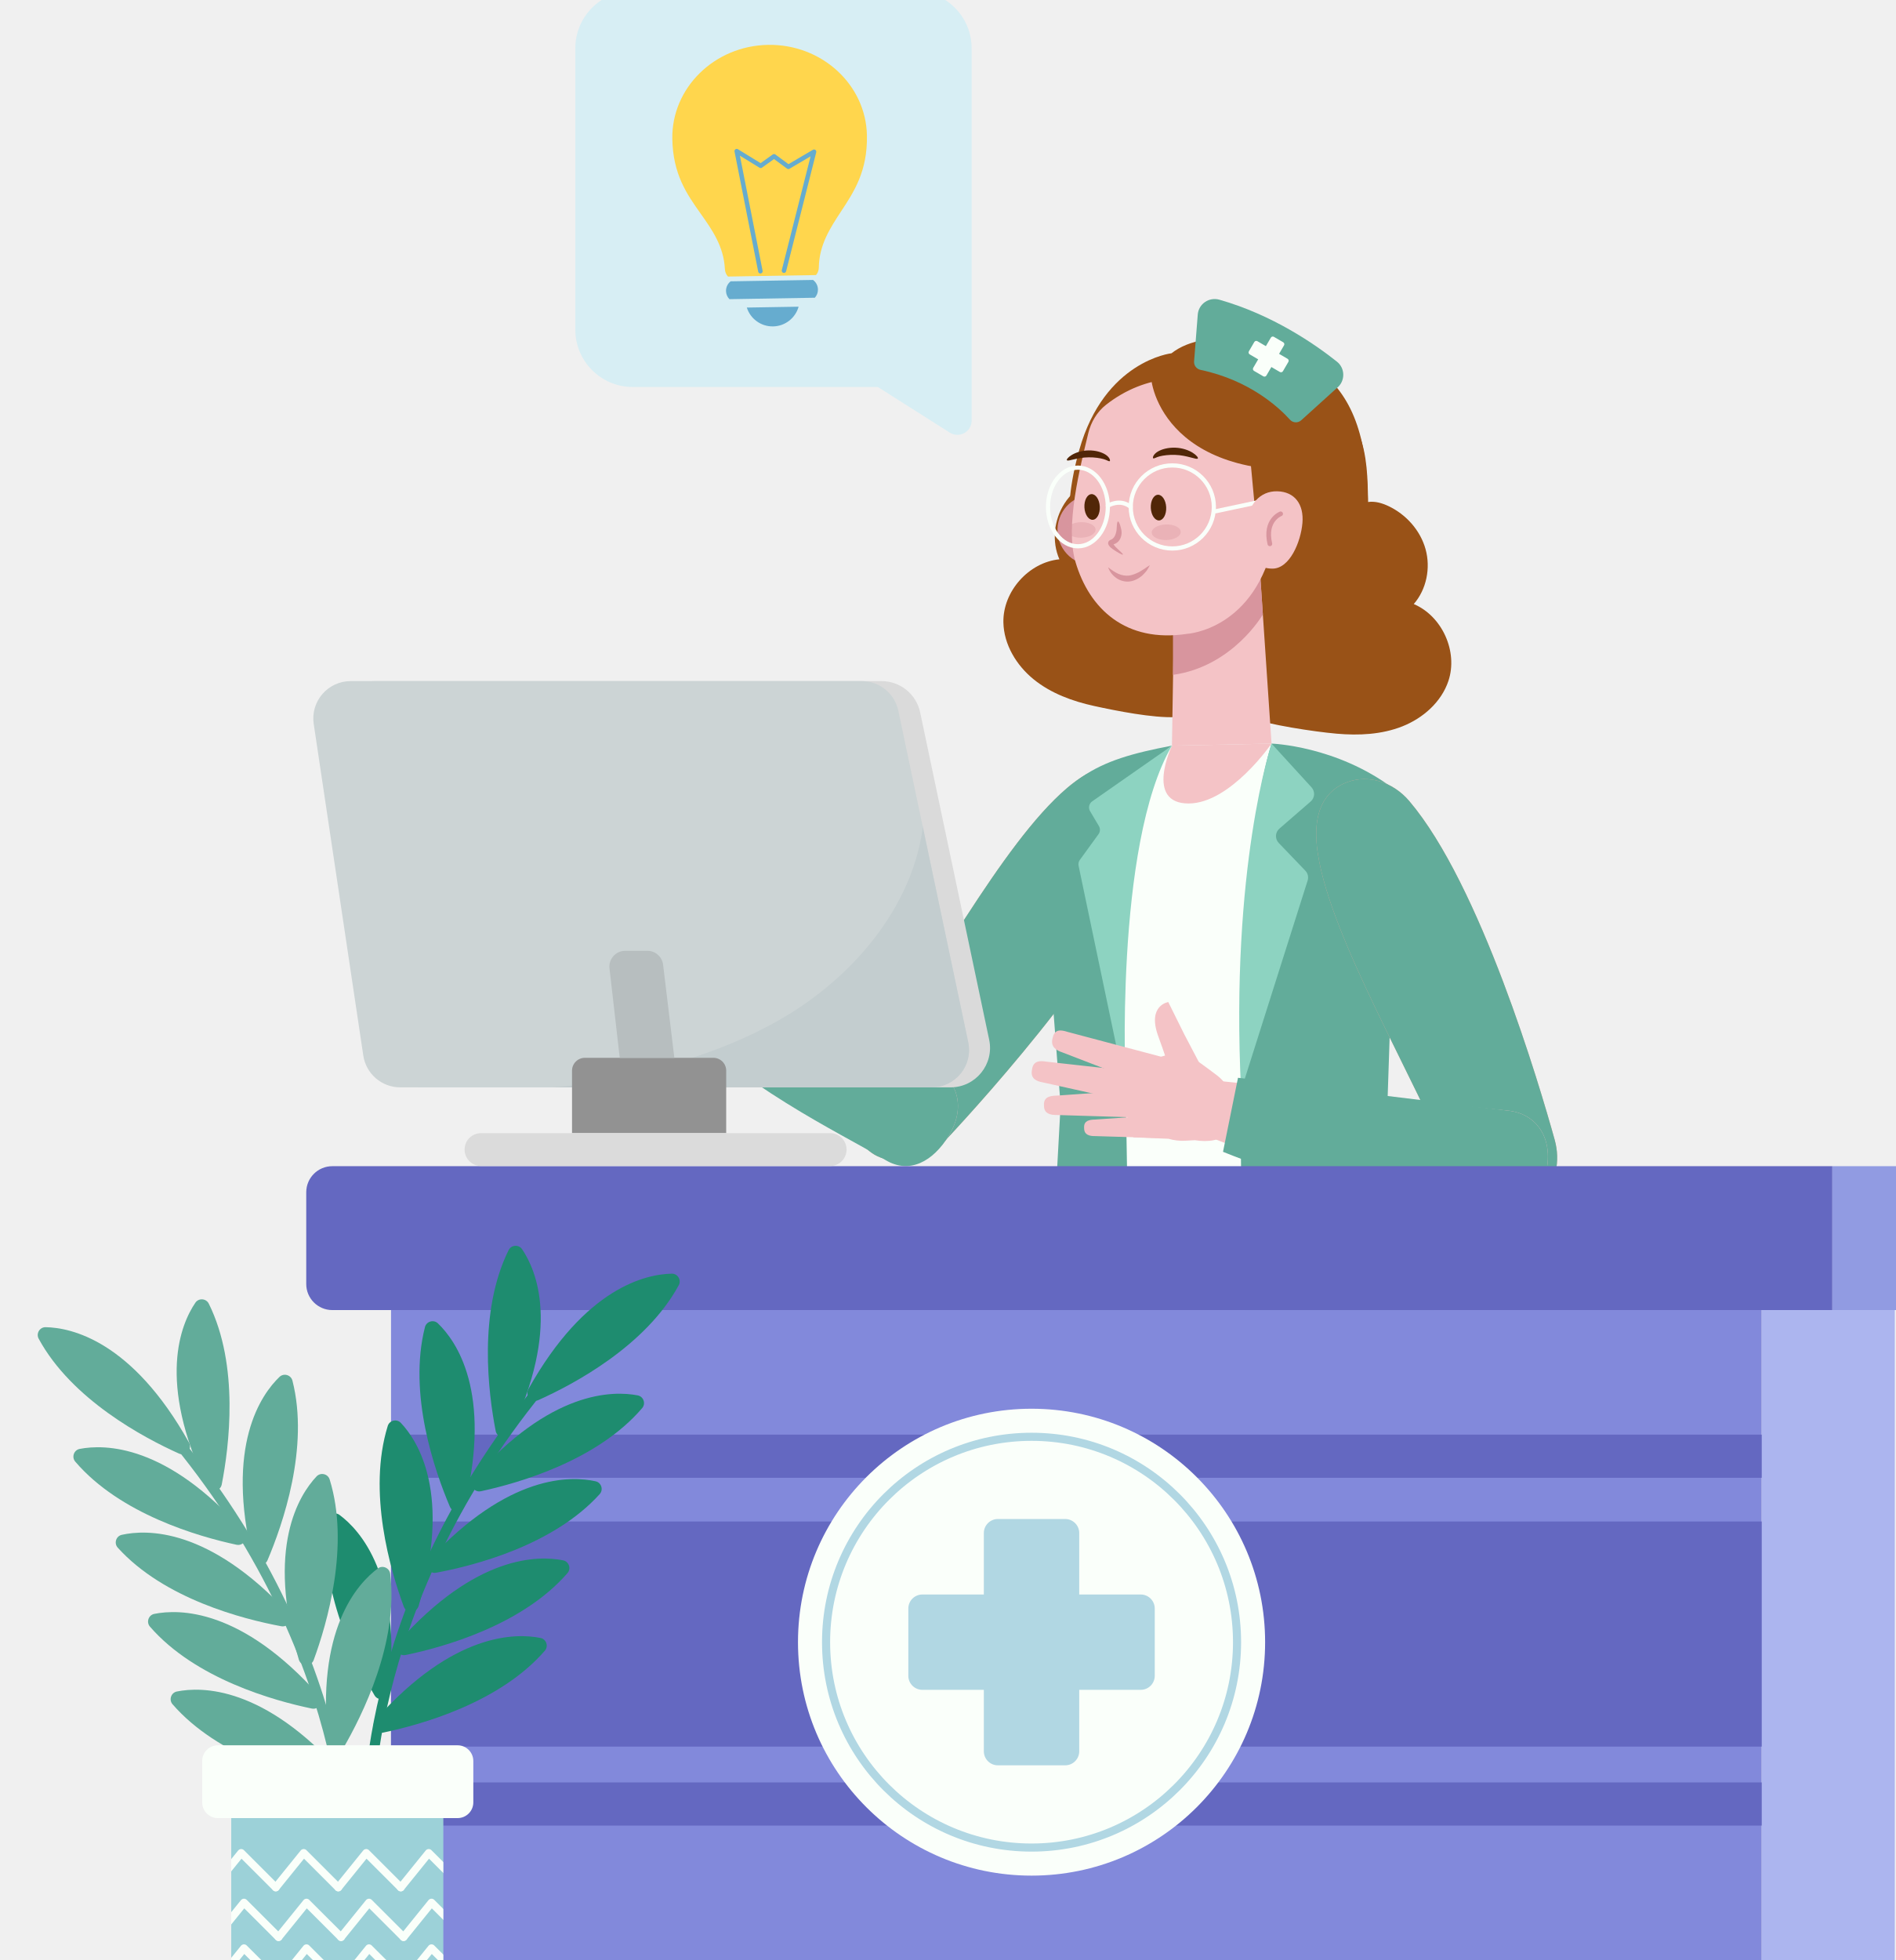
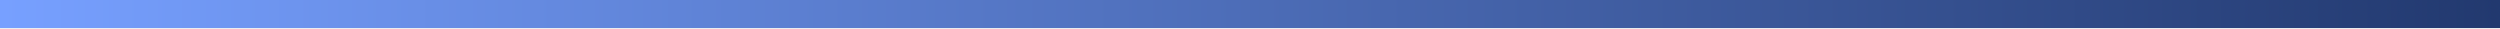
- <svg xmlns="http://www.w3.org/2000/svg" width="832" height="860" viewBox="0 0 832 860" fill="none">
-   <g clip-path="url(#clip0_29325_117976)">
-     <path d="M292.256 403.299L290.352 385.014L289.063 369.143C289.063 369.143 280.097 367.066 279.44 380.856C279.013 389.826 279.488 398.328 275.48 396.754C272.726 395.673 292.714 419.487 292.256 403.299Z" fill="#F4C3C6" />
-     <path d="M277.582 399.121L277.192 399.665C275.066 402.625 271.459 403.487 269.176 401.581L237.725 372.45C235.443 370.545 233.81 368.173 235.936 365.213L236.326 364.67C238.452 361.711 240.86 363.004 243.142 364.91L277.298 390.276C279.581 392.181 279.708 396.162 277.582 399.121Z" fill="#F4C3C6" />
-     <path d="M268.644 402.192L268.298 402.76C266.411 405.856 262.788 407.123 260.246 405.576L224.932 381.515C222.391 379.969 220.47 377.897 222.357 374.801L222.703 374.233C224.589 371.138 227.198 372.081 229.739 373.628L267.453 393.751C269.994 395.298 270.531 399.096 268.644 402.192Z" fill="#F4C3C6" />
-     <path d="M272 409.779L271.783 410.352C270.597 413.478 267.352 415.173 264.57 414.119L225.388 397.104C222.606 396.05 220.316 394.422 221.502 391.296L221.719 390.722C222.904 387.596 225.626 388.086 228.407 389.14L269.098 402.178C271.879 403.232 273.185 406.652 272 409.779Z" fill="#F4C3C6" />
-     <path d="M277.225 422.695L277.04 423.184C276.03 425.846 273.265 427.291 270.896 426.392L237.519 411.899C235.15 411.001 233.199 409.614 234.209 406.952L234.394 406.463C235.404 403.8 237.722 404.217 240.091 405.114L274.752 416.221C277.122 417.119 278.234 420.032 277.225 422.695Z" fill="#F4C3C6" />
-     <path d="M288.401 393.662C290.647 396.579 294.197 402.275 297.073 407.044C299.181 410.569 299.714 414.662 299.826 416.12C299.826 416.12 299.837 416.133 299.835 416.157C299.896 416.303 299.957 416.45 299.995 416.596C300.746 419.099 300.413 421.81 299.016 424.066C296.345 428.361 291.56 433.958 285.236 432.847C282.603 432.377 279.98 431.276 277.409 429.752L273.422 428.414C271.062 427.617 268.851 426.404 266.876 424.873L252.869 418.632C252.869 418.632 253.042 416.349 253.4 412.949C254.073 406.611 255.459 396.387 257.778 389.998C259.494 385.243 261.727 382.594 264.577 385.208C265.226 385.8 265.89 386.336 266.572 386.788C274.881 392.509 284.411 388.483 288.401 393.662Z" fill="#F4C3C6" />
-     <path d="M415.567 499.689C432.531 481.533 494.134 413.523 509.187 367.72C512.538 357.522 510.05 346.456 502.005 340.166C494.931 334.636 483.935 332.448 468.251 345.821C439.473 370.358 407.996 431.282 379.163 470.729C372.099 480.395 371.49 493.277 378.509 502.02C383.179 507.837 390.929 511.526 403.784 507.337C408.267 505.876 412.308 503.176 415.567 499.689Z" fill="#E4AE9D" />
-     <path d="M415.567 499.689C432.531 481.533 494.134 413.523 509.187 367.72C512.538 357.522 510.05 346.456 502.005 340.166C494.931 334.636 483.935 332.448 468.251 345.821C439.473 370.358 407.996 431.282 379.163 470.729C372.099 480.395 371.49 493.277 378.509 502.02C383.179 507.837 390.929 511.526 403.784 507.337C408.267 505.876 412.308 503.176 415.567 499.689Z" fill="#62AC9A" />
-     <path d="M282.803 411.859C286.535 408.103 291.93 407.014 296.182 409.159L409.554 468.418C420.724 474.05 423.739 486.298 416.49 498.211C409.479 509.732 397.792 513.531 387.419 507.344C364.764 493.831 323.731 468.948 282.077 429.08C277.516 424.713 277.854 416.841 282.803 411.859Z" fill="#F4C3C6" />
-     <path d="M305.184 411.344L409.547 468.424C420.717 474.056 423.733 486.304 416.483 498.217C409.473 509.738 399.118 515.248 388.746 509.061C366.09 495.548 328.683 478.943 287.029 439.076L305.184 411.344Z" fill="#62AC9A" />
-     <path d="M596.511 190.545C600.114 199.928 600.287 210.223 600.415 220.272C603.501 219.816 606.635 220.757 609.451 222.095C617.178 225.768 623.381 232.728 625.666 240.968C627.95 249.208 626.103 258.589 620.491 265.044C632.972 270.354 639.988 285.93 635.69 298.787C632.595 308.041 624.572 315.105 615.495 318.705C606.419 322.304 596.375 322.777 586.647 321.922C576.889 321.065 556.713 318.051 547.516 314.68C537.428 310.982 538.025 306.337 532.07 297.4C526.887 289.619 525.247 280.083 523.726 270.861C523.166 267.459 522.605 264.056 522.044 260.654C521.505 257.386 520.966 254.116 520.64 250.82C518.983 234.08 523.025 216.827 531.945 202.56C539.93 189.789 552.26 178.746 566.159 172.735C579.701 166.88 591.779 178.221 596.511 190.545Z" fill="#995217" />
-     <path d="M510.09 181.453C503.85 189.334 500.61 199.109 497.488 208.661C494.679 207.307 491.407 207.27 488.319 207.708C479.848 208.91 471.849 213.704 467.208 220.887C462.568 228.07 461.53 237.575 464.959 245.409C451.461 246.756 440.113 259.531 440.378 273.084C440.568 282.84 446.117 291.974 453.705 298.115C461.293 304.256 470.739 307.702 480.279 309.786C489.849 311.877 506.103 315.119 515.888 314.644C526.621 314.122 531.339 309.407 539.692 302.652C546.963 296.771 551.374 288.159 555.579 279.809C557.131 276.729 558.682 273.649 560.233 270.569C561.723 267.61 563.213 264.65 564.509 261.601C571.089 246.117 572.382 228.446 568.128 212.169C564.319 197.599 555.849 183.383 544.378 173.503C533.2 163.876 518.286 171.1 510.09 181.453Z" fill="#995217" />
-     <path d="M468.274 783.717L521.493 1098.89H549.835C549.835 1098.89 554.658 912.307 541.662 857.656C526.501 793.894 518.454 771.312 518.454 771.312L468.274 783.717Z" fill="#F4C3C6" />
-     <path d="M563.02 798.28L616.745 1098.89H644.58C644.58 1098.89 649.404 912.307 636.408 857.656C621.246 793.894 605.094 771.312 605.094 771.312L563.02 798.28Z" fill="#F4C3C6" />
-     <path d="M464.188 510.969L450.93 798.271H650.365C650.365 798.271 641.731 588.648 589.302 510.969H464.188Z" fill="#FAFFFA" />
-     <path d="M558.068 326.273L514.357 327.168C514.357 327.168 480.889 336.081 478.832 393.314V510.97H574.69L558.068 326.273Z" fill="#FAFFFA" />
-     <path d="M558.073 326.273C558.073 326.273 539.999 352.506 521.718 352.55C502.235 352.597 514.362 327.168 514.362 327.168L558.073 326.273Z" fill="#F4C3C6" />
-     <path d="M558.07 326.273C558.07 326.273 586.524 327.168 611.582 346.036C612.87 347.005 613.705 348.486 613.413 350.07L608.658 492.372C608.658 492.372 634.322 567.259 652.05 714.686C652.539 718.746 649.244 722.281 645.157 722.082L559.926 717.933C556.591 717.771 553.9 715.158 553.651 711.832C550.495 669.714 532.408 410.742 558.07 326.273Z" fill="#62AC9A" />
-     <path d="M558.067 326.273C558.067 326.273 539.865 380.649 544.694 478.489L573.91 386.354C574.39 384.84 574.004 383.186 572.905 382.04L561.224 369.867C559.506 368.077 559.637 365.214 561.511 363.588L575.254 351.663C577.097 350.064 577.258 347.261 575.612 345.46L558.067 326.273Z" fill="#8DD3C1" />
-     <path d="M514.353 327.172C514.353 327.172 486.634 346.441 491.235 401.31C495.408 451.072 496.148 674.742 496.25 715.935C496.259 719.542 493.335 722.466 489.724 722.466H459.316C455.572 722.466 452.595 719.324 452.801 715.588L465.47 485.329C465.485 485.044 465.482 484.759 465.46 484.474L457.503 380.46C456.524 364.976 462.019 349.697 474.821 340.918C485.202 333.799 497.185 330.437 514.353 327.172Z" fill="#62AC9A" />
-     <path d="M514.352 327.172L479.354 351.612C477.961 352.585 477.554 354.466 478.422 355.927L482.297 362.454C482.959 363.567 482.894 364.967 482.133 366.015L473.932 377.307C473.394 378.048 473.193 378.981 473.382 379.877L494.041 478.493C494.041 478.493 488.85 370.849 514.352 327.172Z" fill="#8DD3C1" />
-     <path d="M514.153 155.012C514.153 155.012 484.723 158.23 473.67 197.462C440.517 315.148 601.581 289.682 600.347 218.824C599.828 189.025 592.42 172.053 576.867 160.767C561.314 149.48 529.706 142.822 514.153 155.012Z" fill="#995217" />
-     <path d="M494.194 237.549C491.422 245.616 482.63 249.909 474.557 247.139C466.485 244.368 462.188 235.583 464.96 227.517C467.733 219.45 476.525 215.157 484.597 217.928C492.67 220.698 496.967 229.483 494.194 237.549Z" fill="#D8959E" />
-     <path d="M515.303 268.282L514.355 327.172L558.067 326.277L552.056 236.953L515.303 268.282Z" fill="#F4C3C6" />
-     <path d="M514.805 296.11C541.105 292.443 554.254 269.616 554.254 269.616L552.901 249.508L514.805 262.607V296.11Z" fill="#D8959E" />
-     <path d="M485.447 177.591C481.432 180.738 478.781 185.266 477.602 190.211C474.107 204.868 467.352 230.668 472.009 246.532C478.063 267.162 494.098 282.22 521.05 278.113C521.05 278.113 551.274 276.417 559.356 236.062C572.234 171.766 519.84 150.638 485.447 177.591Z" fill="#F4C3C6" />
-     <path d="M547.521 188.227L552.063 236.955L590.282 204.51L547.521 188.227Z" fill="#995217" />
-     <path d="M505.475 162.997C503.633 163.415 507.377 208.634 574.684 206.308C574.684 206.308 572.936 147.682 505.475 162.997Z" fill="#995217" />
-     <path d="M468.247 201.92C468.029 201.587 468.778 200.586 470.463 199.579C472.133 198.583 474.781 197.658 477.81 197.626C480.846 197.601 483.501 198.366 485.262 199.507C486.135 200.083 486.722 200.767 486.974 201.316C487.233 201.866 487.204 202.235 487.034 202.342C486.654 202.556 485.861 201.857 484.318 201.437C482.783 201.002 480.392 200.63 477.851 200.663C472.691 200.678 468.717 202.64 468.247 201.92Z" fill="#512607" />
-     <path d="M532.75 222.435C532.75 232.501 524.585 240.66 514.512 240.66C504.439 240.66 496.273 232.501 496.273 222.435C496.273 212.371 504.439 204.211 514.512 204.211C524.585 204.211 532.75 212.371 532.75 222.435Z" stroke="#FAFFFA" stroke-width="1.835" stroke-linecap="round" stroke-linejoin="round" />
-     <path d="M486.214 222.441C486.214 231.97 480.337 239.694 473.088 239.694C465.839 239.694 459.963 231.97 459.963 222.441C459.963 212.912 465.839 205.188 473.088 205.188C480.337 205.188 486.214 212.912 486.214 222.441Z" stroke="#FAFFFA" stroke-width="1.835" stroke-linecap="round" stroke-linejoin="round" />
-     <path d="M486.213 221.913C486.213 221.913 491.557 218.554 496.271 222.432" stroke="#FAFFFA" stroke-width="1.835" stroke-linecap="round" stroke-linejoin="round" />
-     <path d="M559.347 218.836L533.513 224.341" stroke="#FAFFFA" stroke-width="1.835" stroke-linecap="round" stroke-linejoin="round" />
-     <path d="M505.077 222.888C505.233 225.998 506.87 228.443 508.734 228.35C510.598 228.257 511.983 225.661 511.827 222.552C511.672 219.441 510.035 216.995 508.171 217.089C506.307 217.182 504.922 219.778 505.077 222.888Z" fill="#512607" />
-     <path d="M475.94 222.615C476.095 225.724 477.732 228.17 479.596 228.077C481.46 227.984 482.845 225.387 482.689 222.278C482.534 219.168 480.897 216.722 479.033 216.815C477.169 216.908 475.784 219.505 475.94 222.615Z" fill="#512607" />
-     <path d="M486.341 248.896C486.948 250.72 488.181 252.332 489.81 253.531C491.437 254.735 493.63 255.382 495.763 255.145C497.896 254.875 499.749 253.843 501.256 252.587C501.974 251.921 502.624 251.192 503.229 250.456C503.751 249.642 504.268 248.842 504.678 247.984C503.826 248.466 503.082 249.006 502.343 249.531L500.079 250.927C498.532 251.705 497.025 252.354 495.474 252.555C493.928 252.718 492.38 252.437 490.834 251.781C489.311 251.086 487.825 250.09 486.341 248.896Z" fill="#D8959E" />
-     <path d="M490.685 228.807C490.03 228.893 490.246 231.987 489.91 233.344C489.6 234.716 489.137 235.752 488.323 236.374C488.118 236.542 487.864 236.677 487.593 236.816C487.386 236.9 486.723 237.062 486.422 237.827C486.204 238.58 486.48 238.961 486.601 239.22C487.223 240.181 487.879 240.58 488.556 241.079C489.899 242.005 492.577 243.623 492.811 243.326C493.155 243.099 490.593 241.048 489.571 239.923C489.318 239.641 489.076 239.355 488.866 239.069C488.654 238.8 488.446 238.493 488.394 238.313C488.345 238.231 488.472 238.206 488.39 238.582C488.237 238.967 487.989 238.964 488.15 238.955C488.626 238.875 489.123 238.756 489.583 238.506C490.524 238.05 491.282 237.193 491.689 236.296C492.121 235.396 492.258 234.459 492.264 233.579C492.216 231.818 491.168 228.712 490.685 228.807Z" fill="#D8959E" />
-     <path opacity="0.37" d="M505.484 233.698C505.532 235.583 508.42 237.038 511.934 236.948C515.448 236.857 518.256 235.256 518.208 233.371C518.16 231.486 515.272 230.031 511.758 230.121C508.244 230.211 505.436 231.813 505.484 233.698Z" fill="#D8959E" />
-     <path opacity="0.37" d="M468.115 232.69C468.163 234.575 471.051 236.03 474.565 235.94C478.078 235.85 480.888 234.248 480.839 232.363C480.791 230.478 477.903 229.023 474.39 229.113C470.875 229.204 468.066 230.805 468.115 232.69Z" fill="#D8959E" />
-     <path d="M525.713 201.161C525.95 200.82 525.196 199.758 523.469 198.664C521.757 197.582 519.024 196.548 515.872 196.432C512.711 196.325 509.926 197.052 508.062 198.191C507.137 198.768 506.507 199.464 506.23 200.029C505.945 200.595 505.965 200.98 506.141 201.096C506.53 201.329 507.374 200.623 508.992 200.226C510.602 199.815 513.102 199.491 515.747 199.594C521.12 199.748 525.204 201.898 525.713 201.161Z" fill="#512607" />
-     <path d="M547.196 229.711C546.499 237.935 547.473 249.43 558.43 249.499C566.073 249.546 570.928 237.697 571.624 229.473C572.321 221.249 568.212 215.745 560.57 215.566C552.929 215.388 547.893 221.487 547.196 229.711Z" fill="#F4C3C6" />
-     <path d="M562.062 225.453C562.062 225.453 554.848 228.177 557.331 238.621" stroke="#D8959E" stroke-width="2.057" stroke-linecap="round" stroke-linejoin="round" />
-     <path d="M525.685 138.028L524.073 158.585C523.934 160.362 525.162 161.925 526.907 162.293C548.468 166.838 561.324 178.798 566.175 184.167C567.47 185.6 569.672 185.692 571.104 184.397L586.69 170.298C590.466 167.354 590.512 161.668 586.767 158.686C577.189 151.059 558.553 138.146 535.175 131.502C530.645 130.215 526.053 133.337 525.685 138.028Z" fill="#62AC9A" />
-     <path d="M565.105 157.433L561.374 155.257L563.551 151.529C563.825 151.059 563.666 150.455 563.196 150.18L559.111 147.799C558.64 147.524 558.036 147.683 557.761 148.154L555.584 151.882L551.853 149.706C551.382 149.432 550.778 149.591 550.503 150.061L548.12 154.143C547.845 154.613 548.004 155.217 548.475 155.492L552.206 157.667L550.029 161.395C549.754 161.865 549.913 162.469 550.384 162.744L554.469 165.125C554.939 165.4 555.544 165.241 555.818 164.77L557.995 161.042L561.727 163.218C562.197 163.492 562.802 163.333 563.076 162.863L565.46 158.781C565.734 158.311 565.575 157.707 565.105 157.433Z" fill="#FAFFFA" />
-     <path d="M528.372 470.214L519.823 453.936L512.74 439.672C512.74 439.672 503.643 441.062 508.146 454.114C511.076 462.604 514.67 470.324 510.364 470.347C507.405 470.362 534.8 485.08 528.372 470.214Z" fill="#F4C3C6" />
-     <path d="M513.183 471.783L513.023 472.432C512.145 475.968 509.115 478.105 506.289 477.18L466.273 461.769C463.447 460.844 461.051 459.246 461.928 455.71L462.088 455.061C462.966 451.525 465.682 451.834 468.509 452.759L509.639 463.672C512.466 464.596 514.061 468.247 513.183 471.783Z" fill="#F4C3C6" />
-     <path d="M506.03 477.959L505.919 478.614C505.315 482.189 502.419 484.707 499.486 484.211L457.762 474.94C454.828 474.444 452.276 473.231 452.88 469.657L452.991 469.001C453.595 465.428 456.368 465.338 459.302 465.834L501.794 470.56C504.728 471.056 506.634 474.385 506.03 477.959Z" fill="#F4C3C6" />
-     <path d="M511.951 483.751L511.962 484.364C512.02 487.706 509.634 490.483 506.659 490.533L463.957 489.239C460.983 489.29 458.252 488.625 458.193 485.283L458.183 484.67C458.124 481.327 460.834 480.774 463.808 480.724L506.436 477.766C509.411 477.715 511.893 480.408 511.951 483.751Z" fill="#F4C3C6" />
-     <path d="M521.602 493.817L521.611 494.339C521.661 497.186 519.629 499.551 517.095 499.594L480.72 498.492C478.186 498.535 475.86 497.969 475.81 495.122L475.801 494.599C475.751 491.753 478.059 491.281 480.592 491.238L516.905 488.719C519.439 488.676 521.552 490.97 521.602 493.817Z" fill="#F4C3C6" />
-     <path d="M521.215 462.702C524.382 464.58 529.791 468.556 534.231 471.92C537.497 474.414 539.509 478.018 540.153 479.331C540.153 479.331 540.169 479.339 540.177 479.361C540.287 479.475 540.398 479.589 540.487 479.71C542.113 481.756 542.809 484.398 542.348 487.011C541.46 491.99 539.091 498.96 532.806 500.27C530.186 500.807 527.341 500.757 524.388 500.293L520.188 500.526C517.701 500.66 515.197 500.351 512.796 499.662L497.471 499.051C497.471 499.051 496.785 496.867 495.857 493.576C494.132 487.44 491.628 477.431 491.412 470.638C491.242 465.586 492.335 462.299 495.952 463.672C496.773 463.982 497.589 464.232 498.39 464.4C508.229 466.638 515.587 459.369 521.215 462.702Z" fill="#F4C3C6" />
-     <path d="M682.339 500.112C675.686 476.179 649.754 388.184 618.499 351.459C611.54 343.282 600.795 339.63 591.227 343.208C582.815 346.354 575.211 354.586 578.448 374.934C584.385 412.267 619.983 470.882 638.623 516.041C643.19 527.105 653.871 534.344 664.998 532.921C672.401 531.974 679.593 527.291 682.722 514.147C683.814 509.563 683.616 504.71 682.339 500.112Z" fill="#E4AE9D" />
-     <path d="M682.339 500.112C675.686 476.179 649.754 388.184 618.499 351.459C611.54 343.282 600.795 339.63 591.227 343.208C582.815 346.354 575.211 354.586 578.448 374.934C584.385 412.267 619.983 470.882 638.623 516.041C643.19 527.105 653.871 534.344 664.998 532.921C672.401 531.974 679.593 527.291 682.722 514.147C683.814 509.563 683.616 504.71 682.339 500.112Z" fill="#62AC9A" />
-     <path d="M522.754 481.673C524.828 476.802 529.434 473.793 534.179 474.21L661.455 487.272C673.919 488.367 681.262 498.626 678.946 512.375C676.707 525.672 667.261 533.528 655.332 531.622C629.278 527.46 581.939 519.542 528.466 497.936C522.61 495.569 520.004 488.132 522.754 481.673Z" fill="#F4C3C6" />
-     <path d="M543.349 472.906L661.449 487.279C673.913 488.374 681.255 498.633 678.94 512.383C676.701 525.679 669.127 534.632 657.198 532.726C631.145 528.564 590.243 526.992 536.771 505.387L543.349 472.906Z" fill="#62AC9A" />
-     <path d="M773.202 574.828H171.618V938.915H773.202V574.828Z" fill="#8289DB" />
-     <path d="M145.844 511.695H804.214V574.83H145.844C139.533 574.83 134.409 569.71 134.409 563.404V523.121C134.409 516.815 139.533 511.695 145.844 511.695Z" fill="#6468C1" />
-     <path d="M804.209 511.695H847.364C853.782 511.695 858.992 516.902 858.992 523.315V563.21C858.992 569.623 853.782 574.83 847.364 574.83H804.209V511.695Z" fill="#919BE2" />
-     <path d="M831.611 574.828H773.21V938.915H831.611V574.828Z" fill="#ACB5EF" />
-     <path d="M773.202 667.594H171.618V766.362H773.202V667.594Z" fill="#6468C1" />
-     <path d="M773.202 629.484H171.618V648.416H773.202V629.484Z" fill="#6468C1" />
-     <path d="M773.202 782.086H171.618V801.017H773.202V782.086Z" fill="#6468C1" />
-     <path d="M452.739 822.98C509.353 822.98 555.247 777.12 555.247 720.548C555.247 663.977 509.353 618.117 452.739 618.117C396.125 618.117 350.23 663.977 350.23 720.548C350.23 777.12 396.125 822.98 452.739 822.98Z" fill="#FAFFFA" />
-     <path d="M452.74 810.666C502.548 810.666 542.926 770.319 542.926 720.548C542.926 670.777 502.548 630.43 452.74 630.43C402.931 630.43 362.554 670.777 362.554 720.548C362.554 770.319 402.931 810.666 452.74 810.666Z" stroke="#B1D7E3" stroke-width="3.555" stroke-miterlimit="10" />
-     <path d="M500.643 699.626H473.664V672.667C473.664 669.265 470.904 666.508 467.5 666.508H437.962C434.558 666.508 431.798 669.265 431.798 672.667V699.626H404.819C401.415 699.626 398.655 702.383 398.655 705.785V735.301C398.655 738.702 401.415 741.459 404.819 741.459H431.798V768.419C431.798 771.82 434.558 774.578 437.962 774.578H467.5C470.904 774.578 473.664 771.82 473.664 768.419V741.459H500.643C504.047 741.459 506.807 738.702 506.807 735.301V705.785C506.807 702.383 504.047 699.626 500.643 699.626Z" fill="#B1D7E3" />
-     <path d="M417.175 477.107H185.901C177.315 477.107 170.023 470.828 168.754 462.343L147.279 318.736C145.713 308.265 153.83 298.852 164.426 298.852H386.89C395.087 298.852 402.164 304.588 403.855 312.603L434.14 456.21C436.411 466.979 428.188 477.107 417.175 477.107Z" fill="#DADADA" />
-     <path d="M408.9 477.107H175.665C167.543 477.107 160.644 471.167 159.444 463.14L137.689 317.662C136.208 307.757 143.887 298.852 153.911 298.852H378.22C385.975 298.852 392.67 304.278 394.269 311.861L424.948 457.339C427.097 467.526 419.319 477.107 408.9 477.107Z" fill="#CCD4D5" />
-     <mask id="mask0_29325_117976" style="mask-type:luminance" maskUnits="userSpaceOnUse" x="137" y="298" width="289" height="180">
-       <path d="M408.899 477.107H175.664C167.542 477.107 160.643 471.167 159.443 463.14L137.688 317.662C136.207 307.757 143.886 298.852 153.91 298.852H378.219C385.974 298.852 392.669 304.278 394.268 311.861L424.947 457.339C427.096 467.526 419.318 477.107 408.899 477.107Z" fill="white" />
-     </mask>
-     <g mask="url(#mask0_29325_117976)">
-       <path d="M342.009 447.554C375.446 428.484 403.168 395.268 405.635 356.875C423.676 384.121 442.338 413.227 443.469 445.877C443.661 451.434 443.269 457.235 440.545 462.083C438.427 465.853 435.056 468.756 431.563 471.307C412.037 485.563 387.29 490.875 363.14 492.12C338.989 493.365 314.793 490.91 290.614 491.354C275.245 491.637 259.912 493.071 244.535 493.034C240.518 493.025 211.466 494.34 218.892 482.945C222.411 477.546 250.641 476.895 257.393 475.618C271.36 472.977 285.263 469.88 298.864 465.722C313.813 461.152 328.413 455.308 342.009 447.554Z" fill="#C3CDCF" />
-     </g>
-     <path d="M256.695 464.141H313.083C316.195 464.141 318.722 466.665 318.722 469.775V497.196H251.057V469.775C251.057 466.665 253.583 464.141 256.695 464.141Z" fill="#929292" />
-     <path d="M364.338 511.606H211.112C207.129 511.606 203.9 508.38 203.9 504.401C203.9 500.421 207.129 497.195 211.112 497.195H364.338C368.321 497.195 371.549 500.421 371.549 504.401C371.549 508.38 368.321 511.606 364.338 511.606Z" fill="#DBDBDB" />
-     <path d="M295.964 464.15H271.999L267.501 424.908C267.03 420.798 270.246 417.195 274.386 417.195H284.148C287.613 417.195 290.546 419.753 291.014 423.185L295.964 464.15Z" fill="#B7BEBF" />
-     <path d="M161.71 802.128C161.71 802.128 156.359 707.634 237.005 609.016" stroke="#1E8C6F" stroke-width="4.439" stroke-linecap="round" stroke-linejoin="round" />
-     <path d="M236.302 614.318C251.777 607.375 283.453 590.548 297.898 563.914C299.136 561.632 297.442 558.813 294.844 558.86C283.693 559.061 256.938 564.729 231.917 609.49C230.308 612.368 233.292 615.667 236.302 614.318Z" fill="#1E8C6F" />
-     <path d="M211.08 654.312C227.664 650.745 262.154 640.885 281.837 617.845C283.524 615.87 282.455 612.76 279.905 612.265C268.956 610.14 241.607 610.111 207.799 648.677C205.625 651.157 207.855 655.005 211.08 654.312Z" fill="#1E8C6F" />
-     <path d="M191.441 690.071C208.118 686.968 242.87 678.073 263.188 655.59C264.929 653.663 263.948 650.525 261.412 649.959C250.528 647.529 223.19 646.738 188.318 684.348C186.076 686.765 188.198 690.675 191.441 690.071Z" fill="#1E8C6F" />
-     <path d="M178.033 726.179C194.644 722.736 229.206 713.133 249.061 690.24C250.762 688.278 249.717 685.16 247.17 684.646C236.237 682.44 208.889 682.206 174.794 720.52C172.602 722.983 174.803 726.848 178.033 726.179Z" fill="#1E8C6F" />
-     <path d="M168.1 760.234C184.711 756.79 219.273 747.188 239.127 724.294C240.829 722.333 239.784 719.215 237.237 718.701C226.305 716.494 198.956 716.261 164.861 754.575C162.669 757.038 164.871 760.903 168.1 760.234Z" fill="#1E8C6F" />
-     <path d="M197.447 661.093C190.811 645.493 179.007 611.643 186.514 582.293C187.158 579.778 190.317 578.859 192.191 580.657C200.237 588.374 216.017 610.695 203.947 660.527C203.171 663.731 198.738 664.126 197.447 661.093Z" fill="#1E8C6F" />
-     <path d="M217.55 627.875C214.299 611.238 209.785 575.677 223.227 548.524C224.379 546.196 227.66 545.954 229.12 548.101C235.387 557.32 246.186 582.428 224.026 628.67C222.601 631.642 218.182 631.11 217.55 627.875Z" fill="#1E8C6F" />
-     <path d="M177.2 704.919C171.342 689.01 161.224 654.62 170.173 625.675C170.94 623.195 174.141 622.433 175.924 624.322C183.578 632.427 198.237 655.499 183.719 704.675C182.786 707.836 178.339 708.012 177.2 704.919Z" fill="#1E8C6F" />
-     <path d="M164.365 743.858C155.818 729.215 139.849 697.117 143.604 667.056C143.926 664.48 146.945 663.172 149.03 664.72C157.983 671.365 176.446 691.527 170.741 742.48C170.375 745.755 166.027 746.705 164.365 743.858Z" fill="#1E8C6F" />
-     <path d="M153.161 825.612C153.161 825.612 158.513 731.119 77.866 632.5" stroke="#62AC9A" stroke-width="4.439" stroke-linecap="round" stroke-linejoin="round" />
-     <path d="M78.569 637.794C63.093 630.851 31.417 614.025 16.972 587.391C15.734 585.108 17.428 582.29 20.026 582.337C31.177 582.538 57.932 588.205 82.953 632.967C84.561 635.844 81.578 639.144 78.569 637.794Z" fill="#62AC9A" />
-     <path d="M103.791 677.796C87.207 674.229 52.718 664.369 33.034 641.329C31.348 639.355 32.416 636.245 34.966 635.75C45.915 633.624 73.264 633.595 107.073 672.162C109.246 674.641 107.016 678.489 103.791 677.796Z" fill="#62AC9A" />
-     <path d="M123.423 713.555C106.746 710.452 71.995 701.557 51.676 679.074C49.935 677.147 50.916 674.01 53.452 673.443C64.337 671.014 91.674 670.222 126.546 707.832C128.788 710.25 126.666 714.159 123.423 713.555Z" fill="#62AC9A" />
-     <path d="M136.841 749.671C120.231 746.228 85.669 736.625 65.814 713.732C64.113 711.77 65.158 708.653 67.705 708.139C78.637 705.932 105.986 705.699 140.081 744.012C142.272 746.476 140.071 750.341 136.841 749.671Z" fill="#62AC9A" />
-     <path d="M146.757 783.726C130.146 780.283 95.584 770.68 75.729 747.787C74.028 745.825 75.073 742.707 77.62 742.193C88.552 739.987 115.901 739.753 149.996 778.067C152.187 780.53 149.986 784.395 146.757 783.726Z" fill="#62AC9A" />
-     <path d="M117.414 684.585C124.051 668.985 135.854 635.135 128.347 605.785C127.703 603.27 124.545 602.351 122.67 604.149C114.624 611.866 98.844 634.188 110.915 684.019C111.691 687.223 116.124 687.618 117.414 684.585Z" fill="#62AC9A" />
-     <path d="M97.316 651.368C100.567 634.731 105.081 599.169 91.639 572.016C90.488 569.689 87.206 569.445 85.746 571.593C79.479 580.812 68.68 605.92 90.841 652.162C92.265 655.135 96.684 654.603 97.316 651.368Z" fill="#62AC9A" />
-     <path d="M137.663 728.404C143.521 712.495 153.638 678.104 144.69 649.16C143.923 646.679 140.722 645.918 138.939 647.806C131.284 655.911 116.626 678.983 131.144 728.159C132.076 731.32 136.524 731.496 137.663 728.404Z" fill="#62AC9A" />
-     <path d="M150.492 767.327C159.039 752.684 175.008 720.585 171.252 690.525C170.931 687.949 167.912 686.64 165.826 688.189C156.874 694.834 138.411 714.996 144.116 765.949C144.482 769.224 148.83 770.174 150.492 767.327Z" fill="#62AC9A" />
-     <path d="M181.426 885.422H114.641C107.382 885.422 101.489 879.533 101.489 872.28L101.489 792.403H194.578V872.28C194.578 879.533 188.685 885.422 181.426 885.422Z" fill="#9CD1D8" />
-     <mask id="mask1_29325_117976" style="mask-type:luminance" maskUnits="userSpaceOnUse" x="101" y="792" width="94" height="94">
-       <path d="M181.409 885.406H114.624C107.365 885.406 101.472 879.517 101.472 872.264L101.472 792.388H194.561V872.264C194.561 879.518 188.667 885.406 181.409 885.406Z" fill="white" />
-     </mask>
-     <g mask="url(#mask1_29325_117976)">
-       <path d="M203.34 828.179L188.165 813.016L175.901 828.179" stroke="#FAFFFA" stroke-width="3.396" stroke-linecap="round" stroke-linejoin="round" />
-       <path d="M175.904 828.179L160.729 813.016L148.465 828.179" stroke="#FAFFFA" stroke-width="3.396" stroke-linecap="round" stroke-linejoin="round" />
-       <path d="M148.466 828.179L133.292 813.016L121.027 828.179" stroke="#FAFFFA" stroke-width="3.396" stroke-linecap="round" stroke-linejoin="round" />
-       <path d="M121.029 828.179L105.854 813.016L93.59 828.179" stroke="#FAFFFA" stroke-width="3.396" stroke-linecap="round" stroke-linejoin="round" />
-       <path d="M204.56 869.991L189.385 854.828L177.121 869.991" stroke="#FAFFFA" stroke-width="3.396" stroke-linecap="round" stroke-linejoin="round" />
-       <path d="M177.123 869.991L161.948 854.828L149.684 869.991" stroke="#FAFFFA" stroke-width="3.396" stroke-linecap="round" stroke-linejoin="round" />
-       <path d="M149.686 869.991L134.511 854.828L122.247 869.991" stroke="#FAFFFA" stroke-width="3.396" stroke-linecap="round" stroke-linejoin="round" />
-       <path d="M122.248 869.991L107.074 854.828L94.81 869.991" stroke="#FAFFFA" stroke-width="3.396" stroke-linecap="round" stroke-linejoin="round" />
-       <path d="M204.559 849.968L189.385 834.805L177.121 849.968" stroke="#FAFFFA" stroke-width="3.396" stroke-linecap="round" stroke-linejoin="round" />
-       <path d="M177.123 849.968L161.948 834.805L149.684 849.968" stroke="#FAFFFA" stroke-width="3.396" stroke-linecap="round" stroke-linejoin="round" />
-       <path d="M149.686 849.968L134.511 834.805L122.247 849.968" stroke="#FAFFFA" stroke-width="3.396" stroke-linecap="round" stroke-linejoin="round" />
-       <path d="M122.248 849.968L107.074 834.805L94.81 849.968" stroke="#FAFFFA" stroke-width="3.396" stroke-linecap="round" stroke-linejoin="round" />
-     </g>
-     <path d="M95.642 797.734H200.834C204.645 797.734 207.734 794.647 207.734 790.839V772.691C207.734 768.882 204.645 765.795 200.834 765.795H95.642C91.831 765.795 88.741 768.882 88.741 772.691V790.839C88.741 794.647 91.831 797.734 95.642 797.734Z" fill="#FAFFFA" />
-     <path d="M401.238 -4H277.701C263.784 -4 252.502 7.274 252.502 21.18V144.624C252.502 158.531 263.784 169.805 277.701 169.805H385.278L416.859 189.827C421.011 192.459 426.437 189.478 426.437 184.565V21.18C426.437 7.274 415.155 -4 401.238 -4Z" fill="#D7EEF4" />
-     <path fill-rule="evenodd" clip-rule="evenodd" d="M350.504 134.57C349.125 139.486 344.65 143.128 339.279 143.218C333.906 143.308 329.313 139.817 327.769 134.95L350.504 134.57Z" fill="#66ACCF" />
-     <path fill-rule="evenodd" clip-rule="evenodd" d="M356.823 122.836C358.113 123.775 358.962 125.288 358.991 127.007C359.014 128.404 358.489 129.682 357.616 130.64L320.136 131.266C319.231 130.338 318.663 129.079 318.64 127.682C318.612 125.962 319.411 124.423 320.67 123.441L356.823 122.836Z" fill="#66ACCF" />
-     <path fill-rule="evenodd" clip-rule="evenodd" d="M369.167 92.717C364.416 99.942 359.508 107.402 359.372 117.384C359.354 118.646 358.894 119.801 358.139 120.696L319.493 121.343C318.704 120.47 318.204 119.331 318.143 118.067C317.674 108.091 312.509 100.8 307.516 93.744C301.527 85.281 295.336 76.53 295.075 60.945C294.701 38.59 313.555 20.08 337.102 19.686C360.651 19.292 380.113 37.161 380.488 59.517C380.749 75.112 374.861 84.061 369.167 92.717Z" fill="#FFD64D" />
-     <path d="M333.731 119.015L323.34 66.305L333.869 72.756L339.722 68.574L346.005 73.197L357.282 66.572L344.073 118.762" stroke="#66ACCF" stroke-width="1.965" stroke-linecap="round" stroke-linejoin="round" />
-   </g>
+ <svg xmlns="http://www.w3.org/2000/svg" width="892" height="10" viewBox="0 0 892 10" fill="none">
+   <rect width="892" height="10" fill="url(#paint0_linear_29325_91042)" />
  <defs>
-     <clipPath id="clip0_29325_117976">
-       <rect width="859" height="1124" fill="white" />
-     </clipPath>
+     <linearGradient id="paint0_linear_29325_91042" x1="0" y1="5" x2="892" y2="5" gradientUnits="userSpaceOnUse">
+       <stop stop-color="#77A0FF" />
+       <stop offset="1" stop-color="#22396F" />
+     </linearGradient>
  </defs>
</svg>
